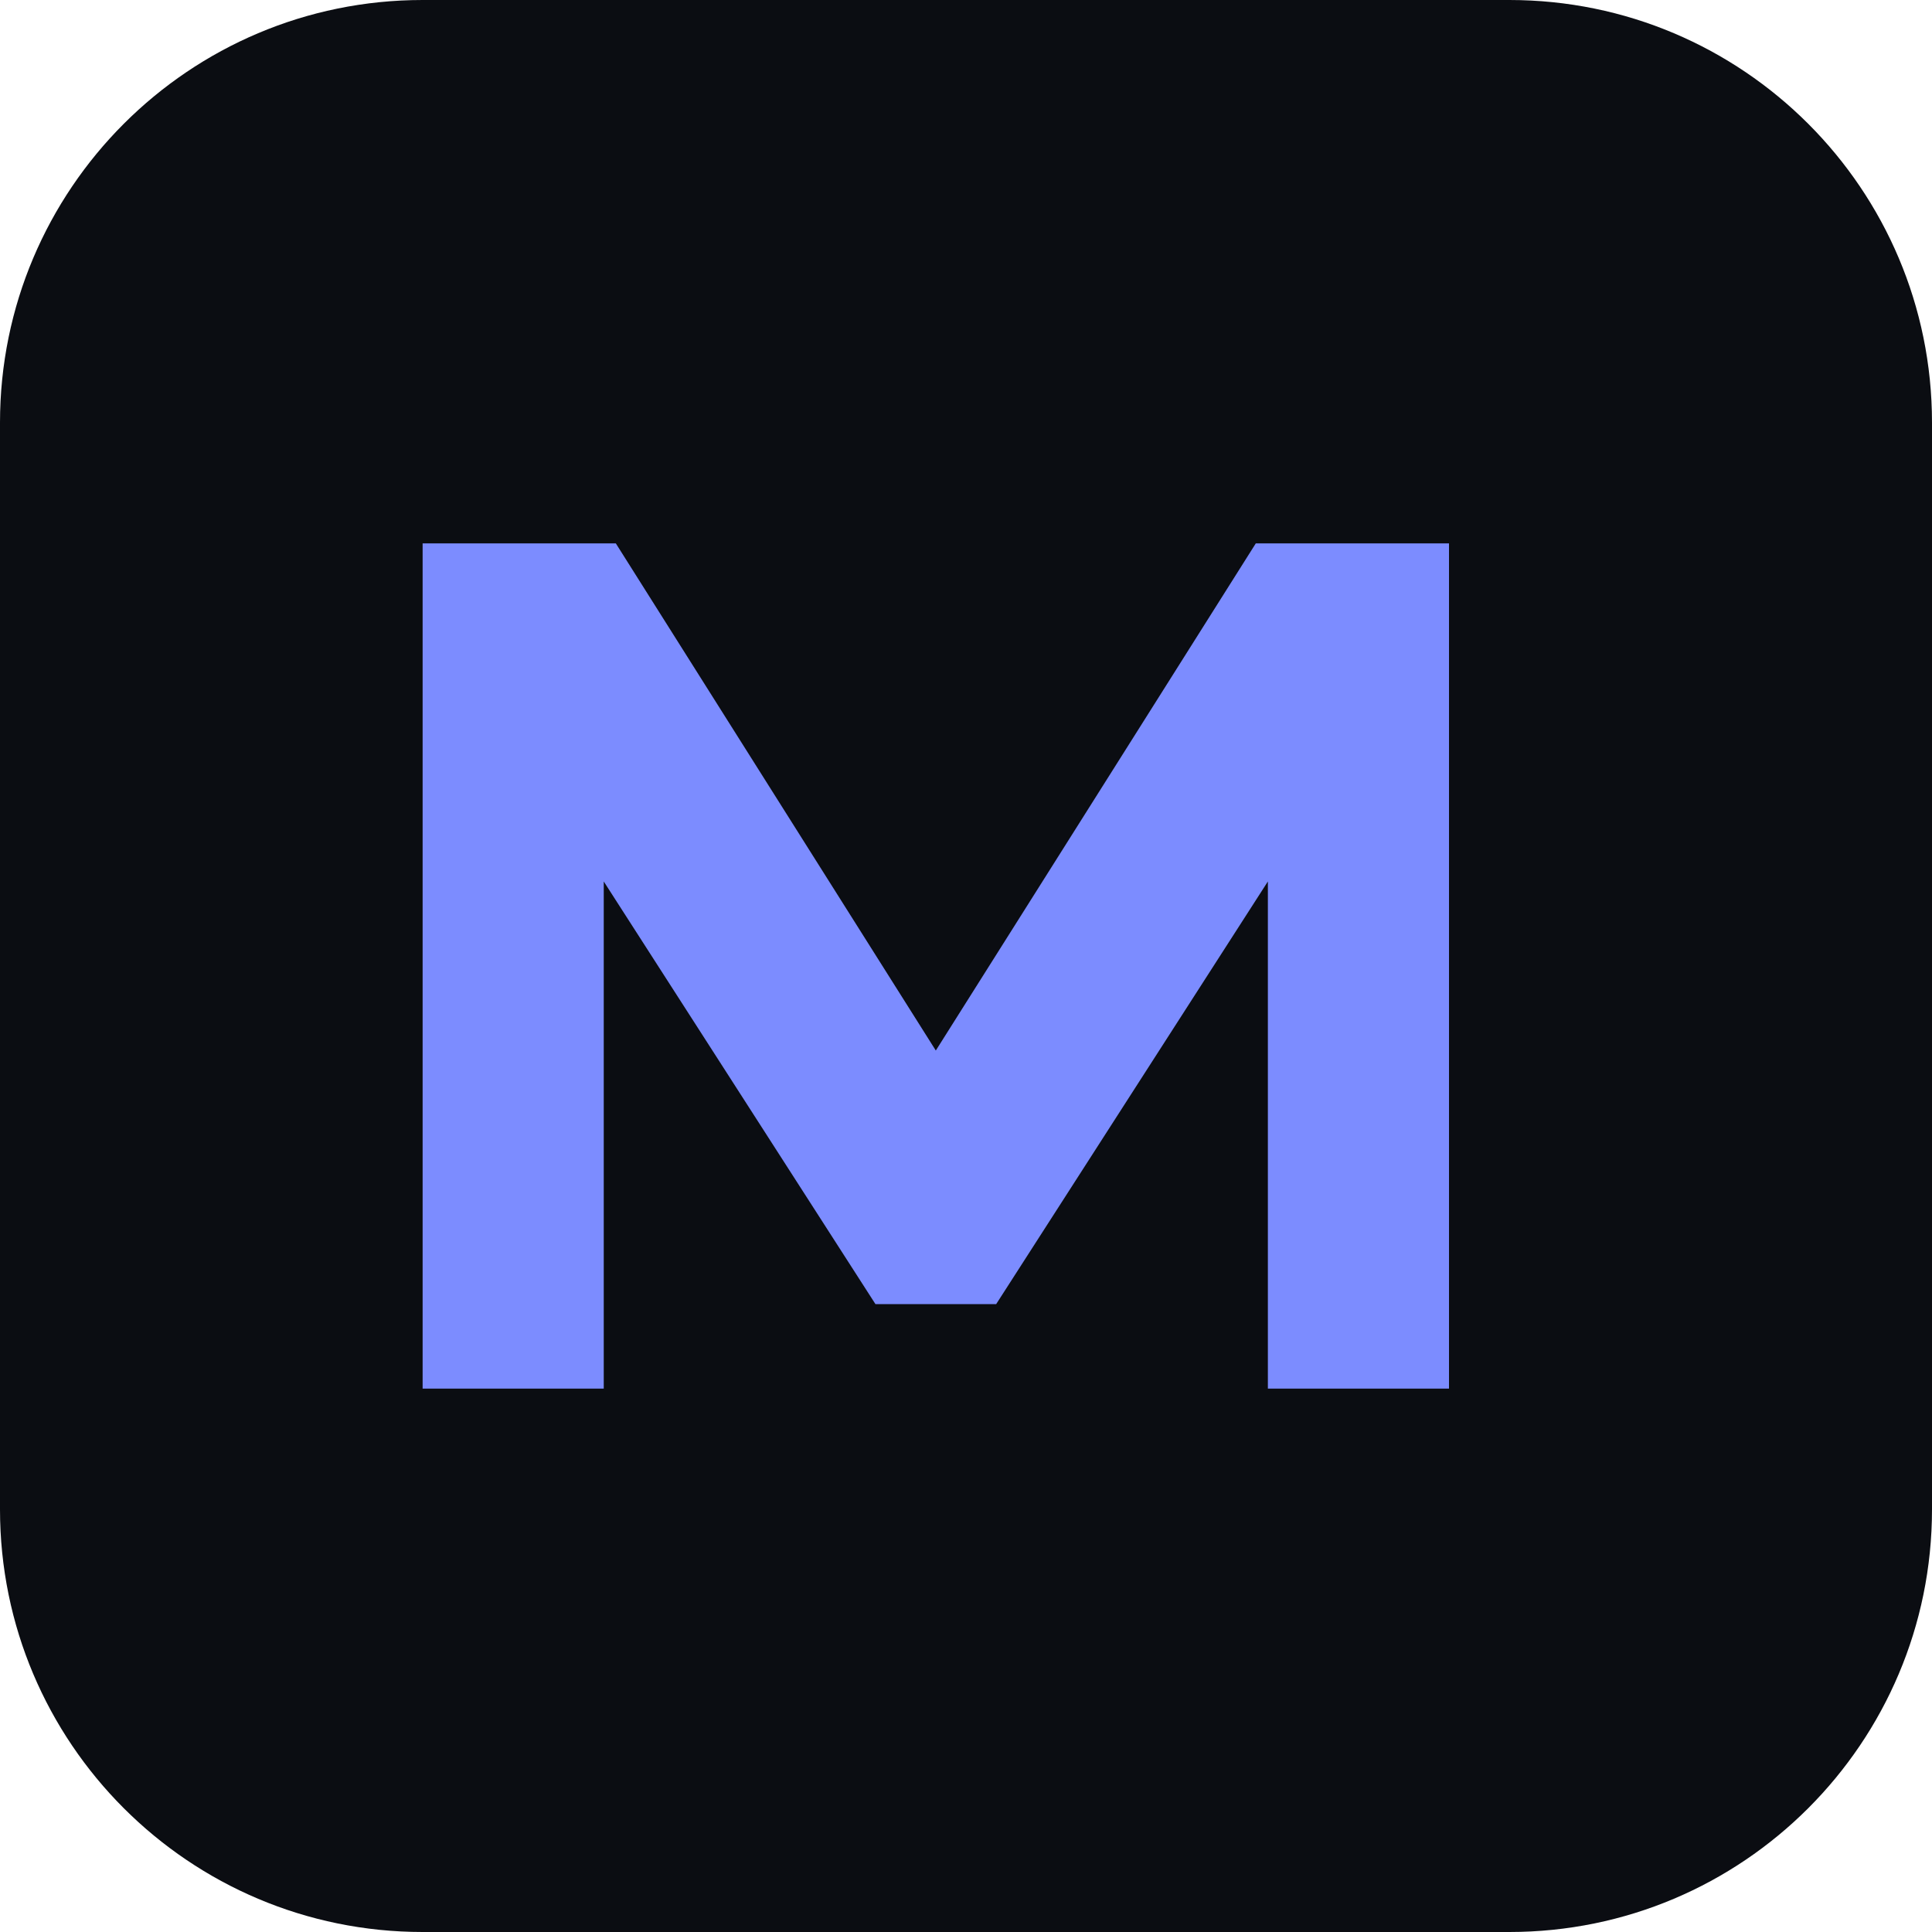
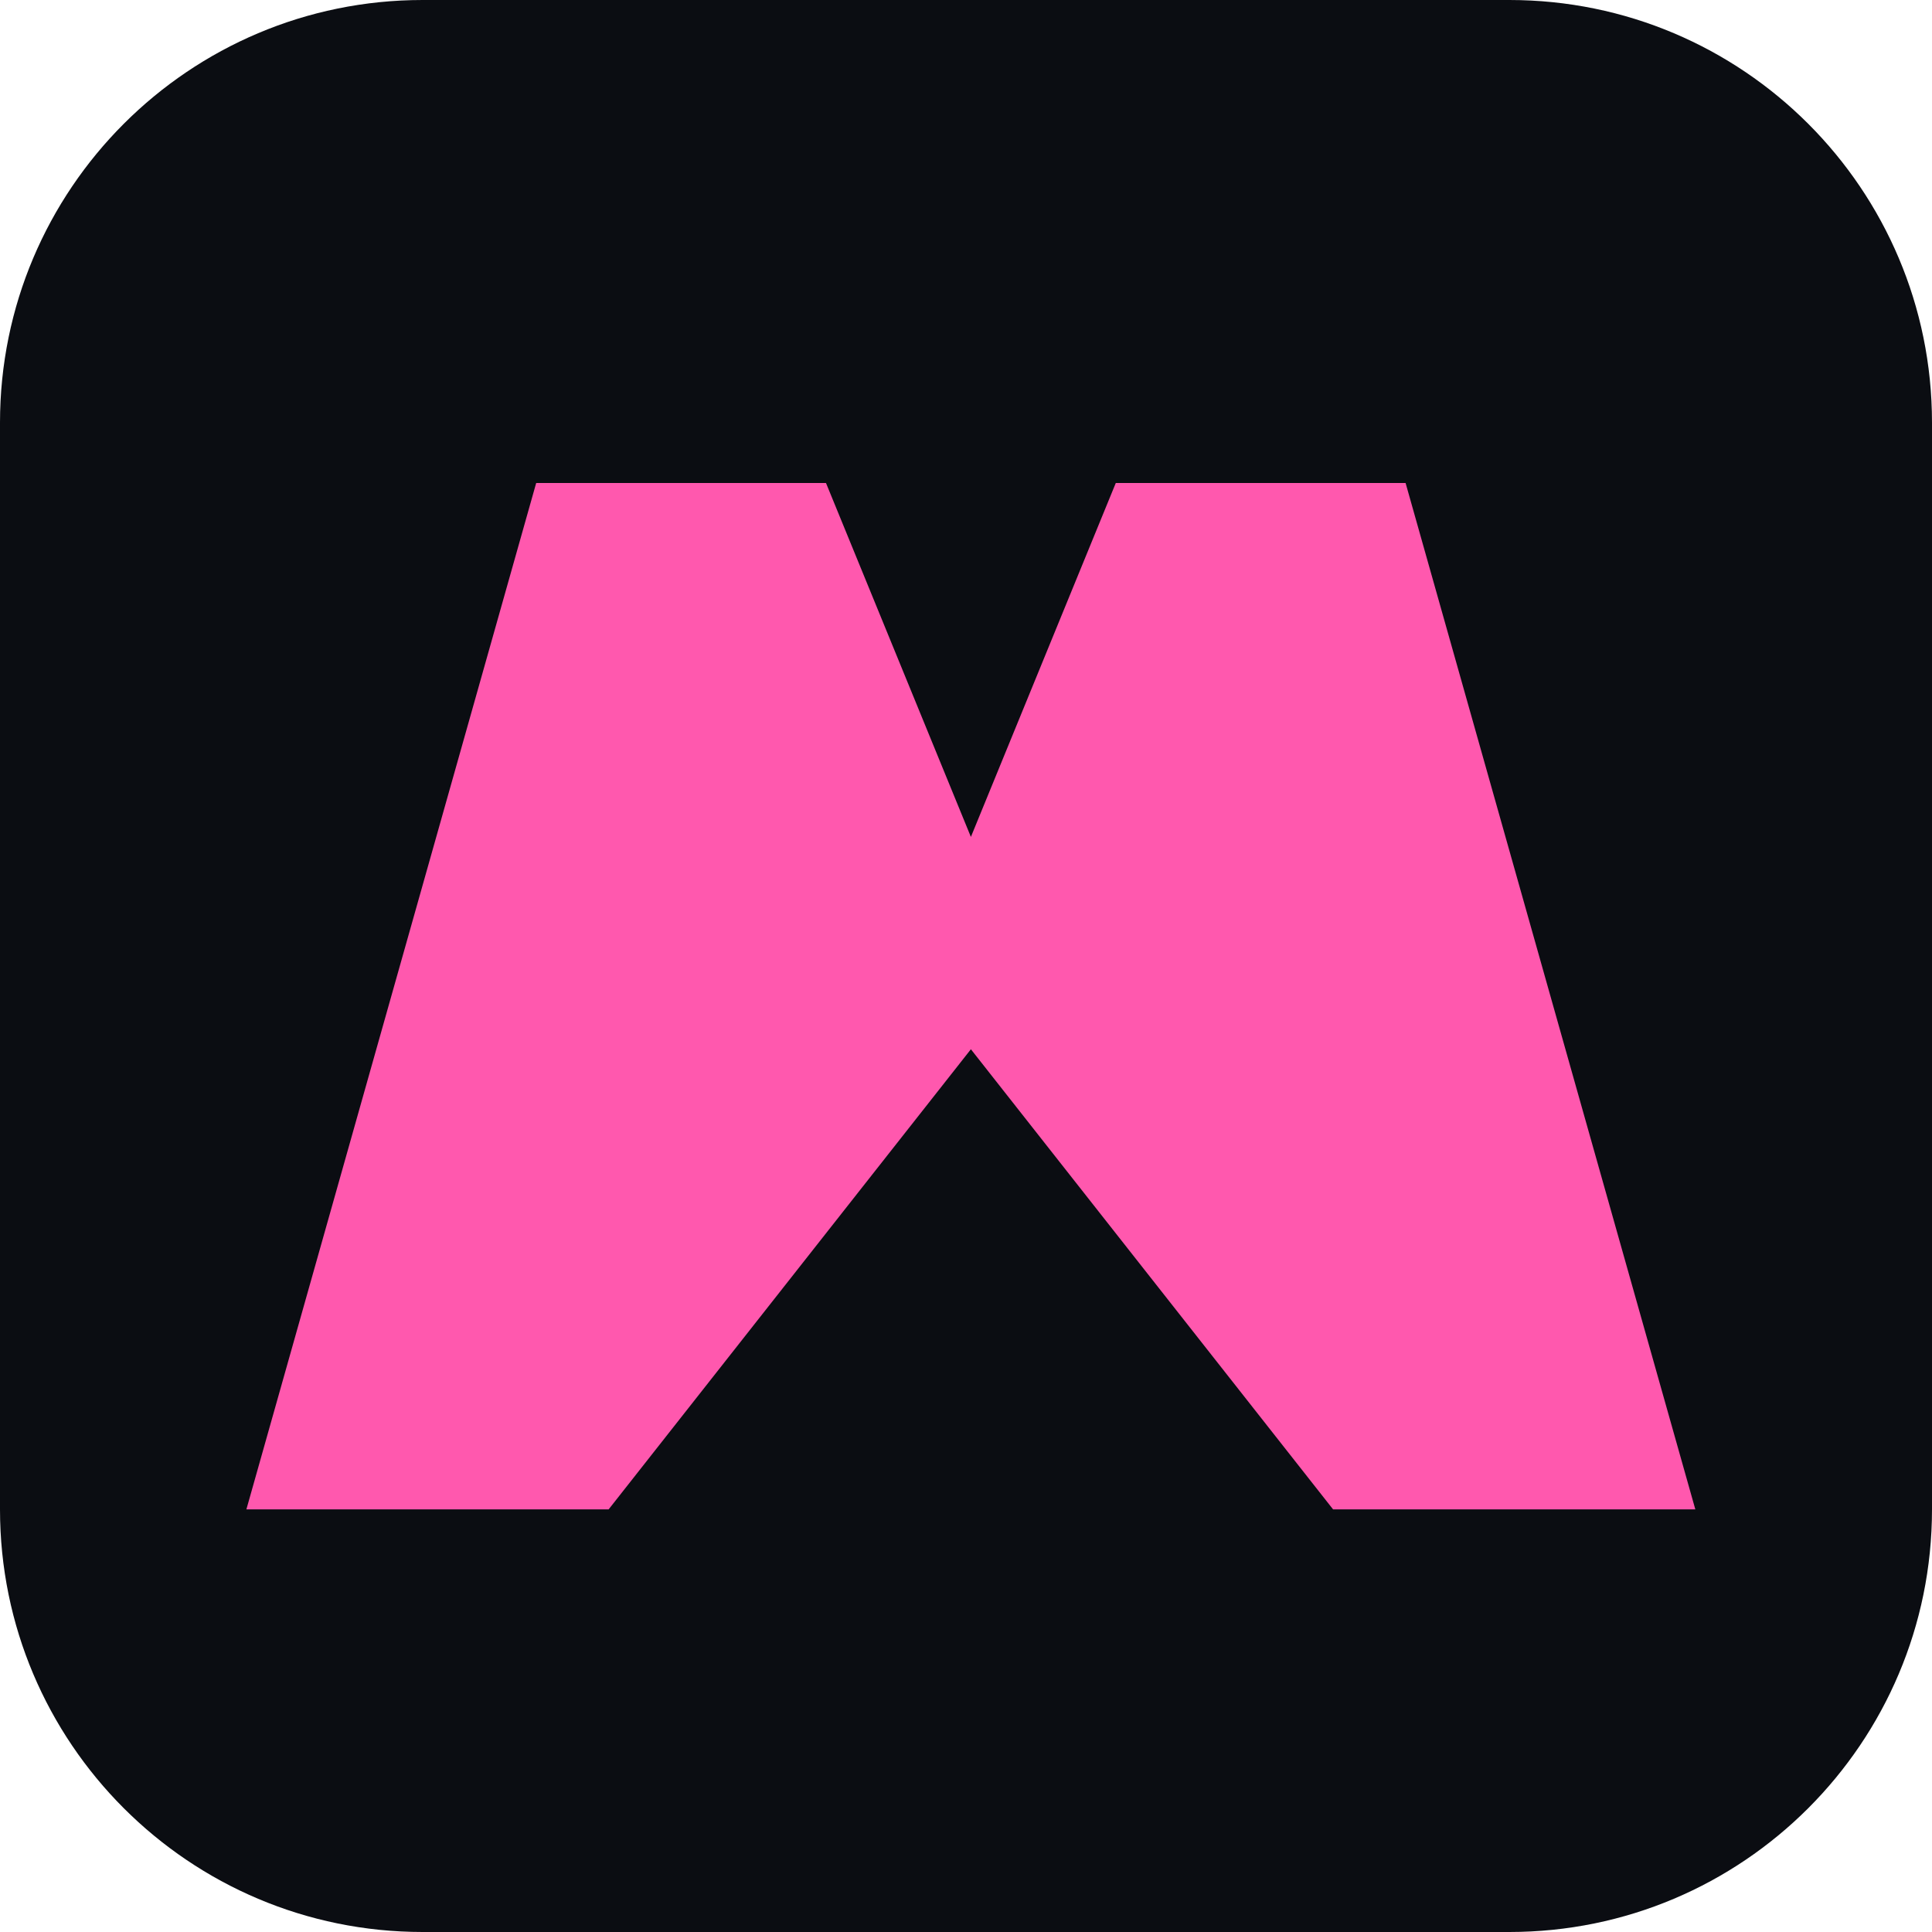
<svg xmlns="http://www.w3.org/2000/svg" viewBox="0 0 32 32">
  <rect width="32" height="32" rx="7" fill="#0b0d12" />
-   <path d="M7 23V9h3.2l5.3 8.4L20.8 9H24v14h-3V14.6l-4.5 7h-2L10 14.6V23H7z" fill="#7c8cff" />
+   <path d="M18.481 8L16.081 13.862L13.681 8H8.881L4.081 25C4.017 25 10.081 25 10.081 25L16.081 17.379L22.08 25C22.08 25 28.144 25 28.08 25L23.281 8H18.481Z" fill="#ff58ae" />
</svg>
